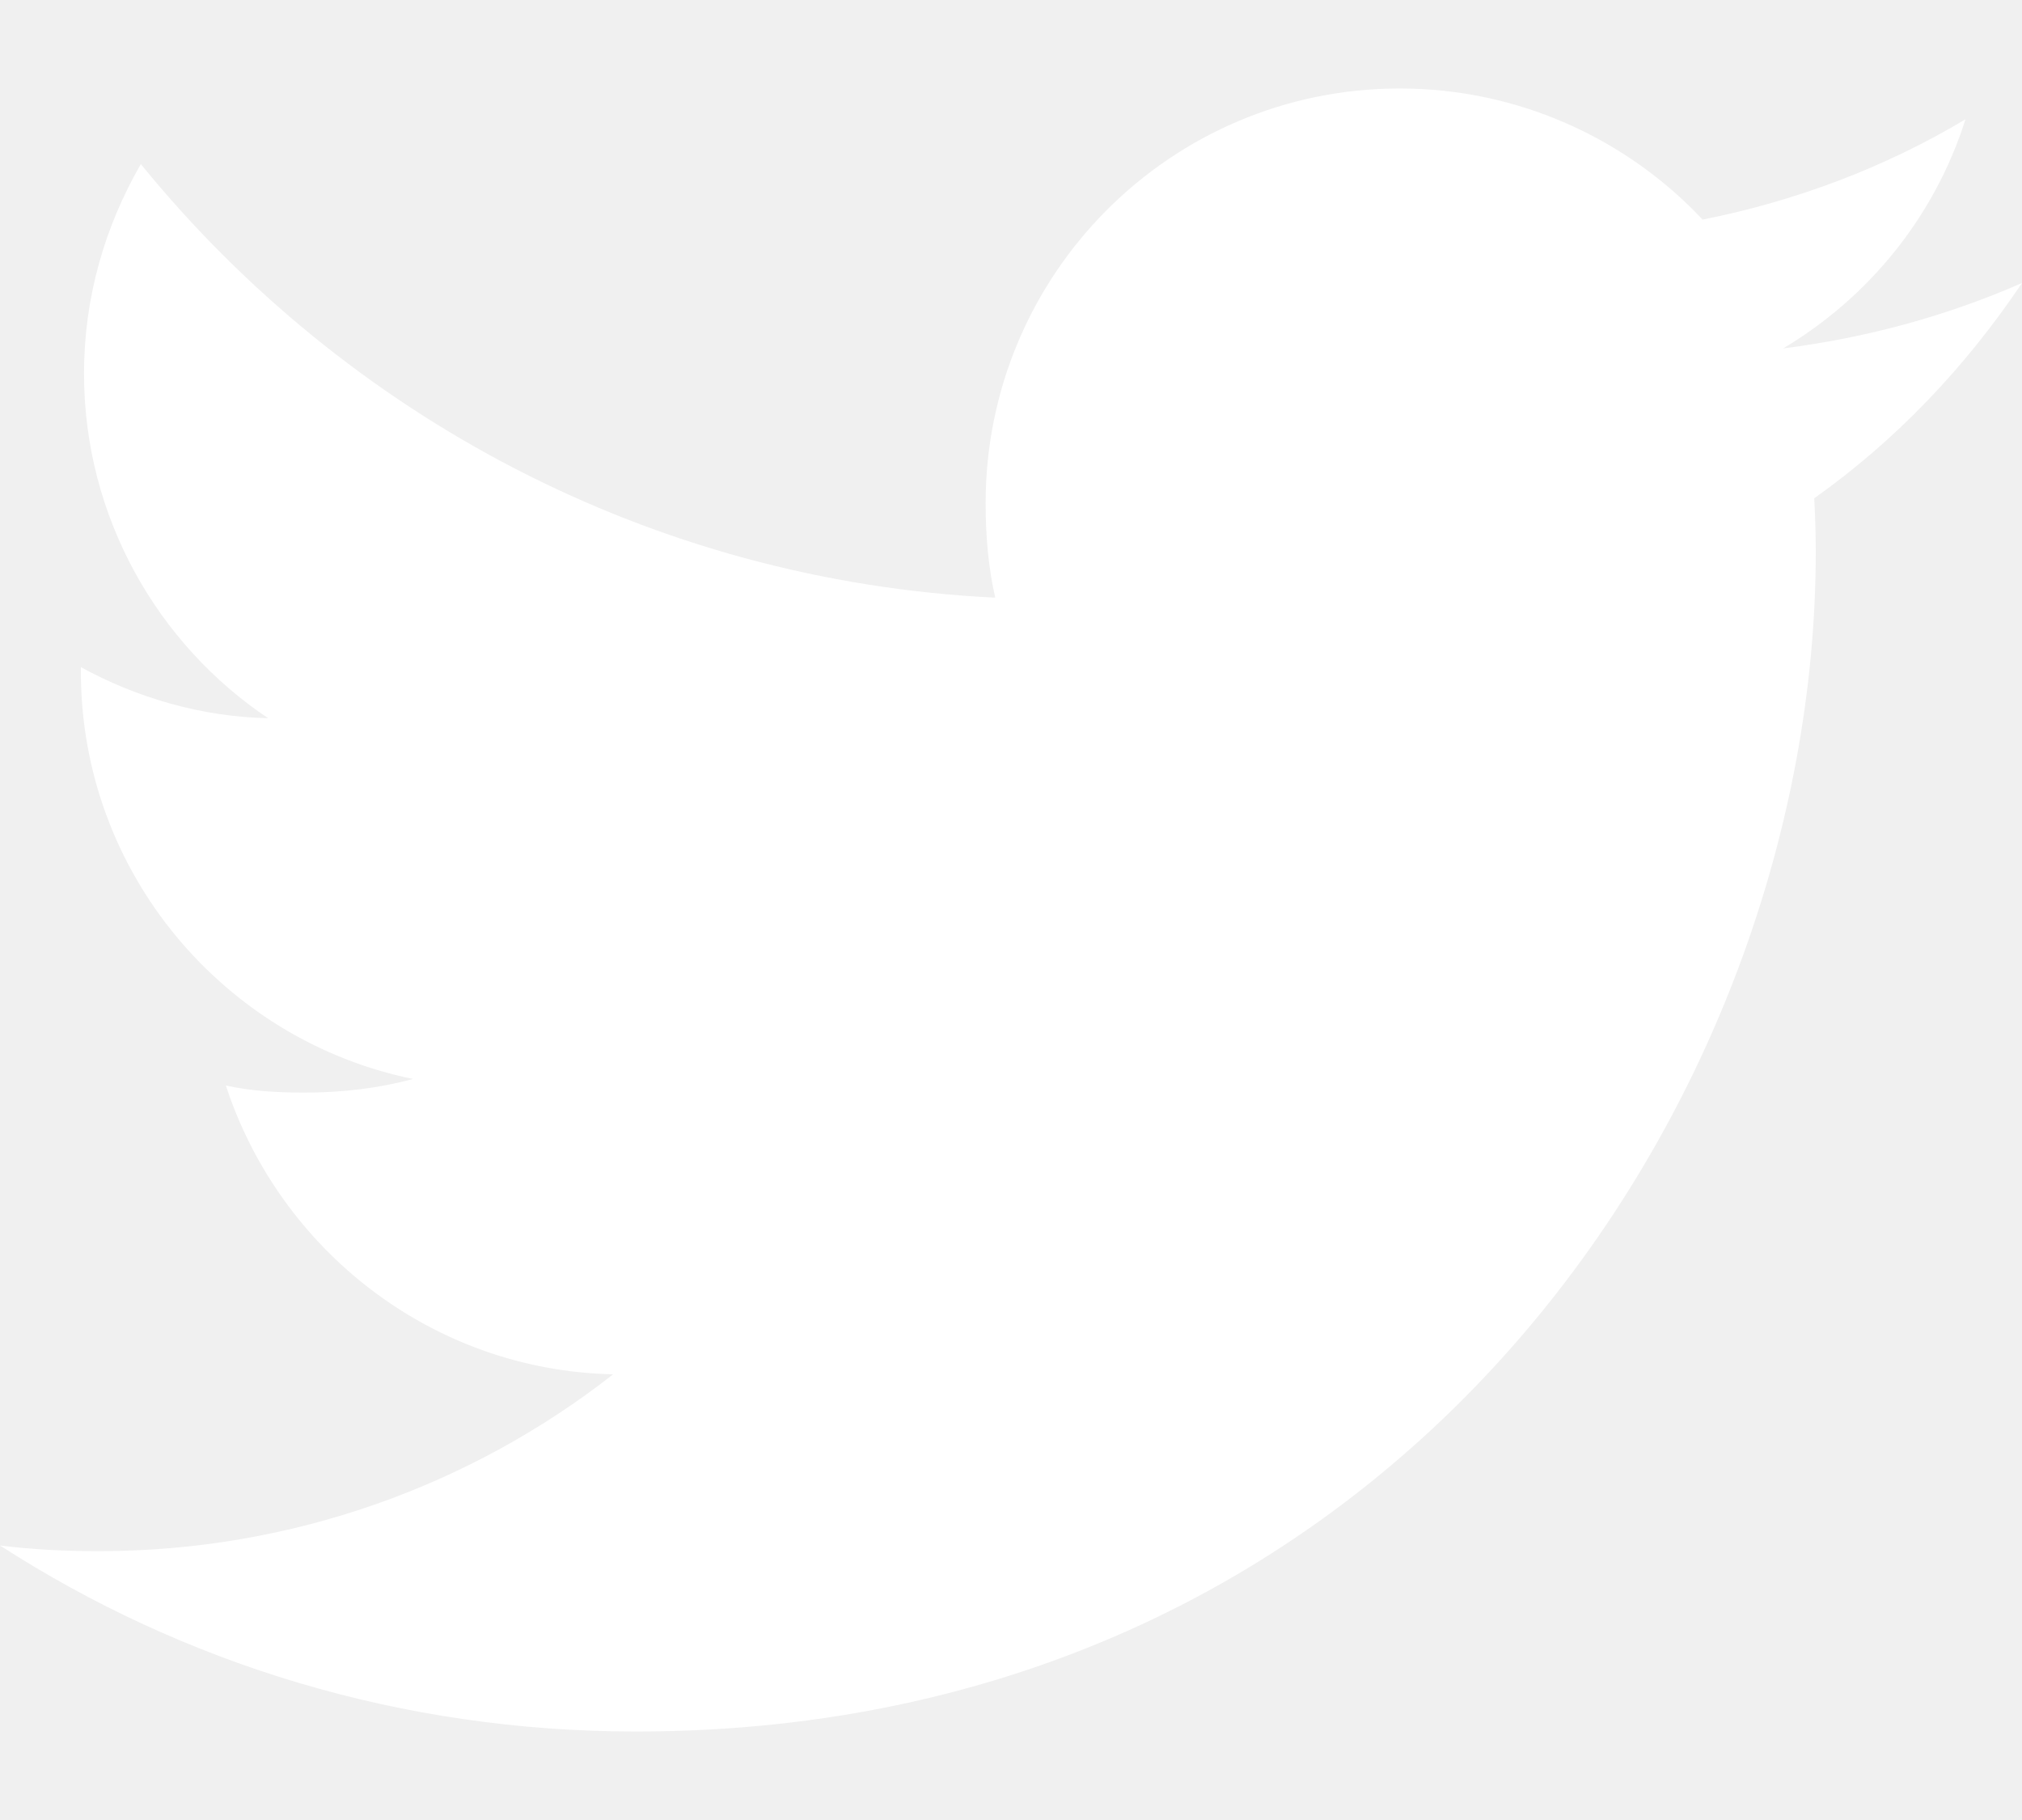
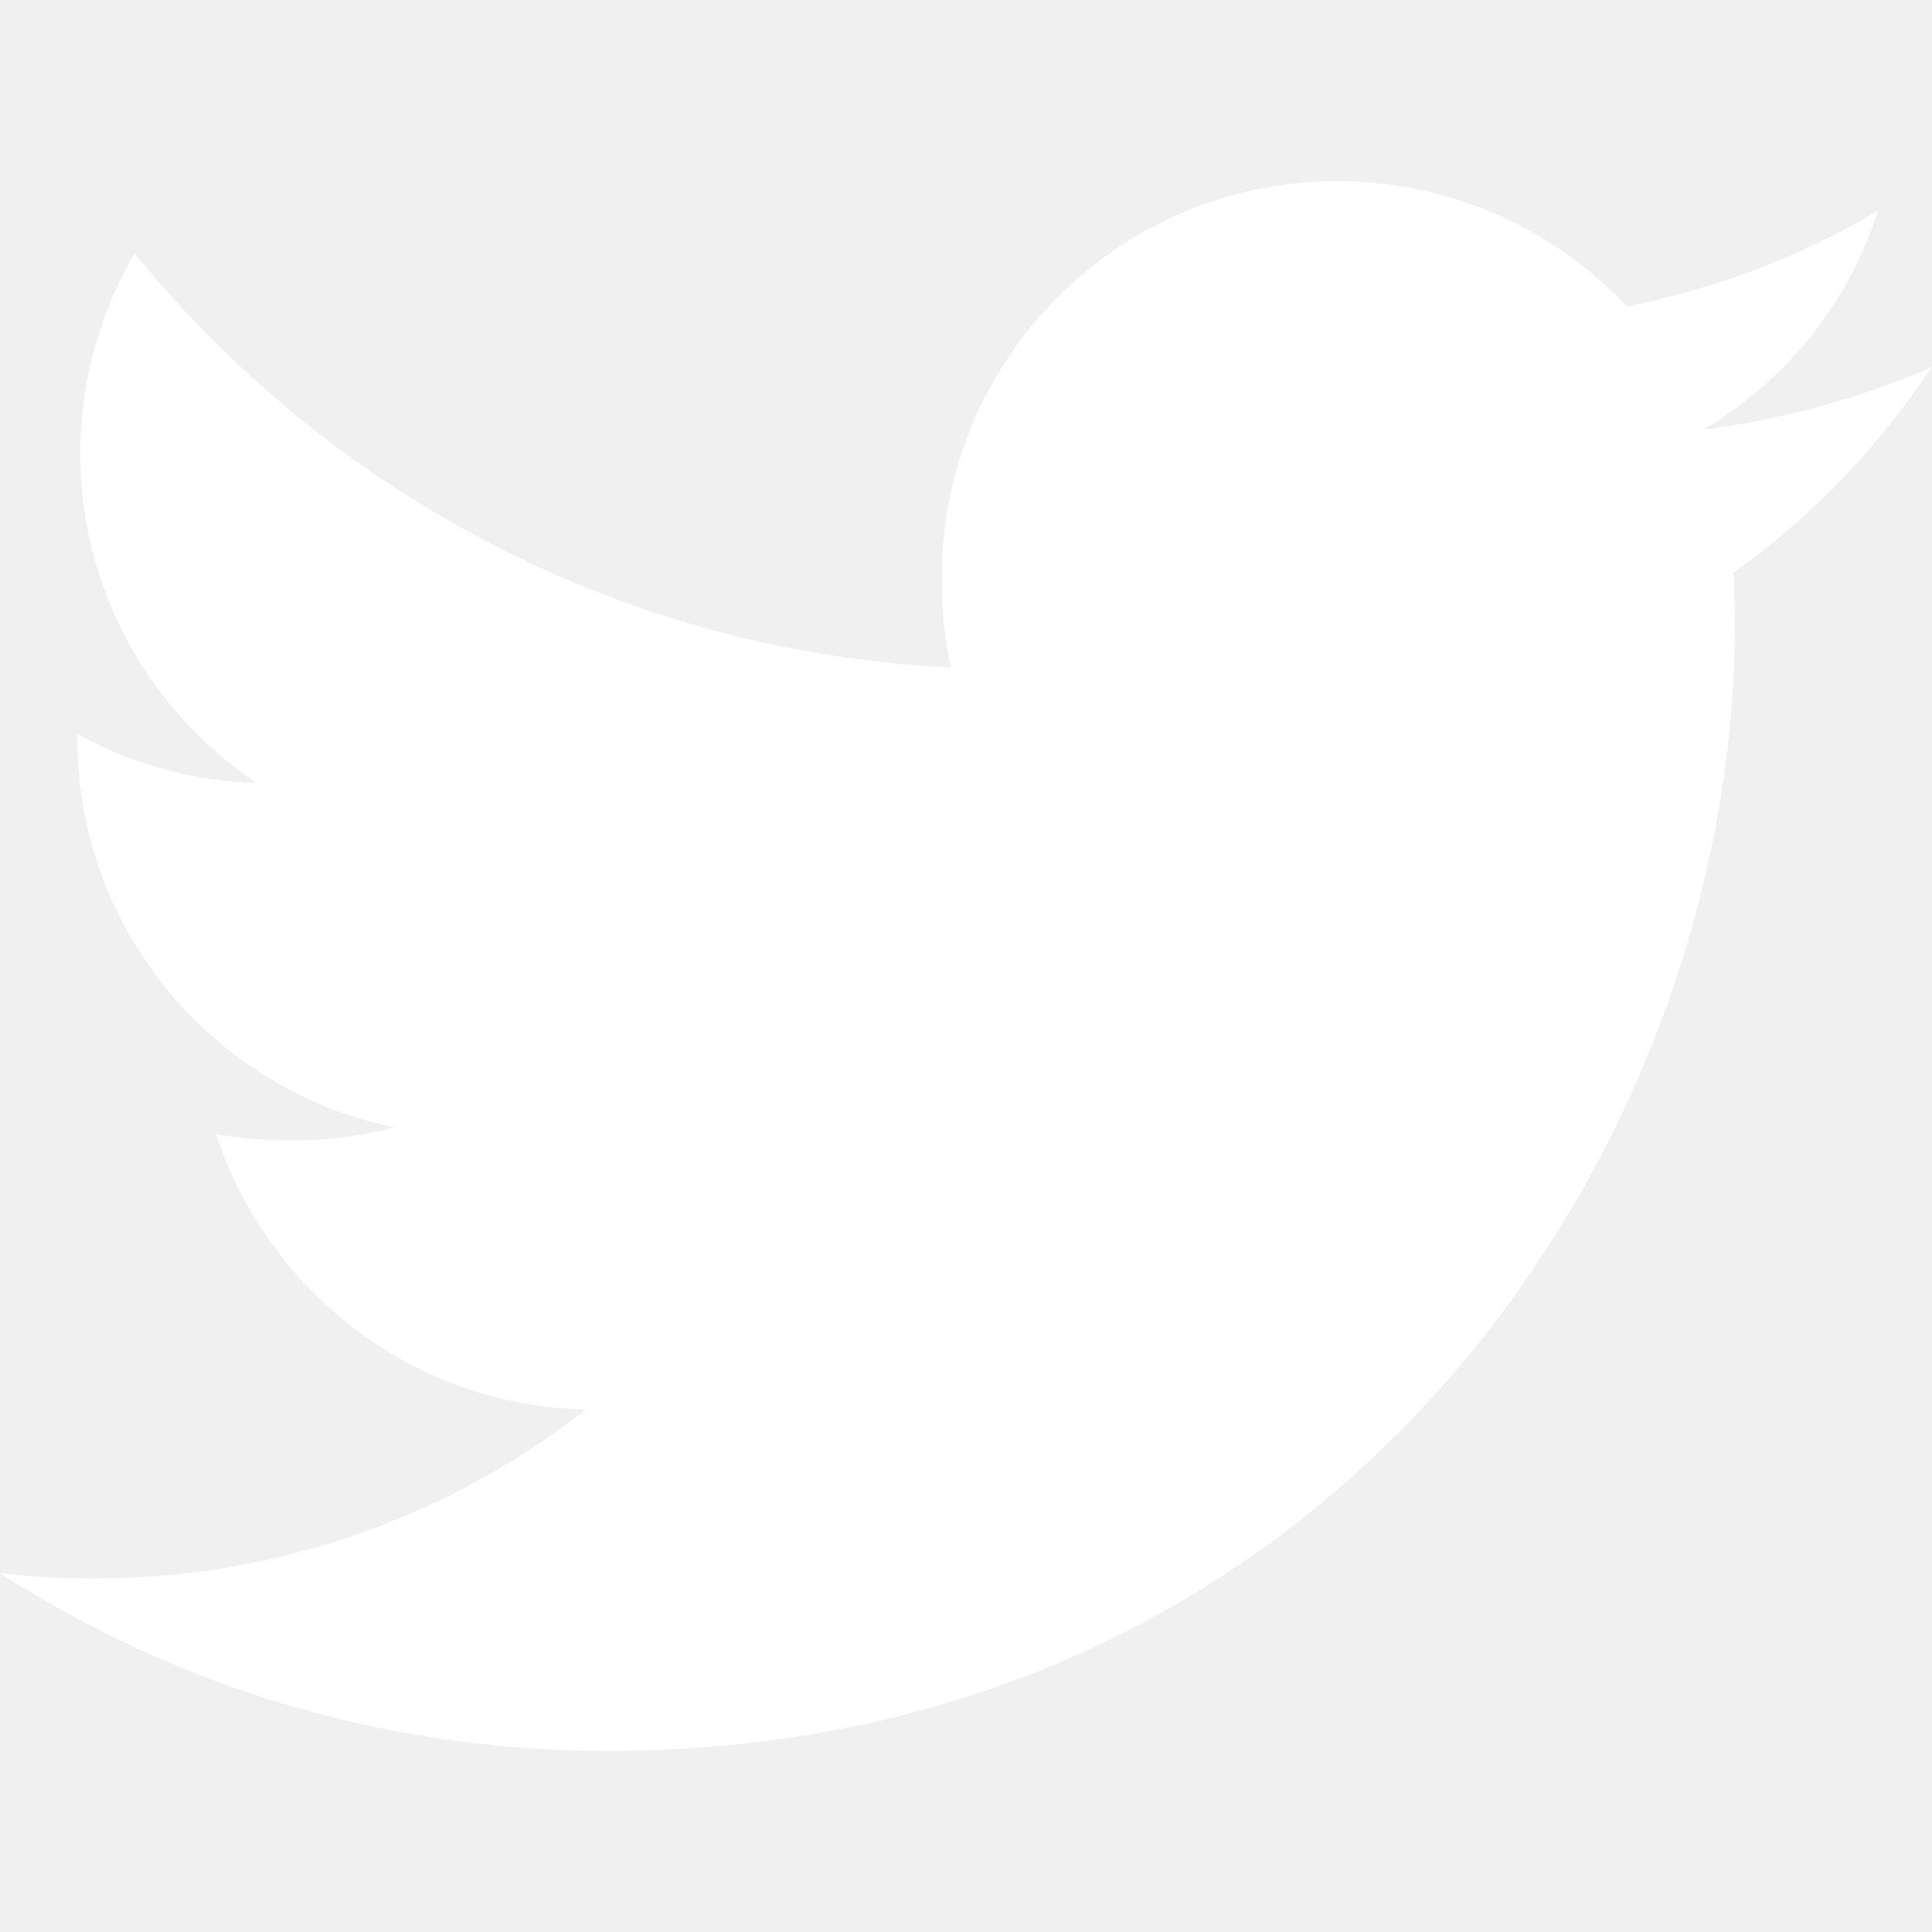
- <svg xmlns="http://www.w3.org/2000/svg" width="20" height="18" viewBox="0 0 20 18" fill="none">
-   <path d="M20 2.799C19.256 3.125 18.464 3.341 17.637 3.446C18.488 2.939 19.136 2.141 19.441 1.18C18.649 1.653 17.774 1.986 16.841 2.172C16.089 1.371 15.016 0.875 13.846 0.875C11.576 0.875 9.749 2.717 9.749 4.976C9.749 5.301 9.776 5.614 9.844 5.911C6.435 5.745 3.419 4.111 1.393 1.623C1.039 2.236 0.831 2.939 0.831 3.695C0.831 5.115 1.562 6.374 2.652 7.103C1.994 7.09 1.347 6.899 0.8 6.598C0.8 6.61 0.8 6.626 0.8 6.643C0.8 8.635 2.221 10.29 4.085 10.671C3.751 10.762 3.388 10.806 3.01 10.806C2.748 10.806 2.482 10.791 2.234 10.736C2.765 12.36 4.272 13.554 6.065 13.592C4.67 14.684 2.899 15.341 0.981 15.341C0.645 15.341 0.323 15.326 0 15.285C1.816 16.456 3.969 17.125 6.29 17.125C13.835 17.125 17.96 10.875 17.96 5.457C17.96 5.276 17.954 5.101 17.945 4.928C18.759 4.35 19.442 3.629 20 2.799Z" fill="white" />
+ <svg xmlns="http://www.w3.org/2000/svg" width="20" height="20" viewBox="0 0 20 20" fill="none">
+   <g clip-path="url(#clip0)">
+     <path d="M20 3.799C19.256 4.125 18.464 4.341 17.637 4.446C18.488 3.939 19.136 3.141 19.441 2.18C18.649 2.652 17.774 2.986 16.841 3.172C16.089 2.371 15.016 1.875 13.846 1.875C11.576 1.875 9.749 3.717 9.749 5.976C9.749 6.301 9.776 6.614 9.844 6.911C6.435 6.745 3.419 5.111 1.393 2.623C1.039 3.236 0.831 3.939 0.831 4.695C0.831 6.115 1.562 7.374 2.652 8.102C1.994 8.09 1.347 7.899 0.8 7.598C0.8 7.61 0.8 7.626 0.8 7.643C0.8 9.635 2.221 11.29 4.085 11.671C3.751 11.762 3.388 11.806 3.01 11.806C2.748 11.806 2.482 11.791 2.234 11.736C2.765 13.36 4.272 14.554 6.065 14.592C4.67 15.684 2.899 16.341 0.981 16.341C0.645 16.341 0.323 16.326 0 16.285C1.816 17.456 3.969 18.125 6.29 18.125C13.835 18.125 17.96 11.875 17.96 6.457C17.96 6.276 17.954 6.101 17.945 5.928C18.759 5.35 19.442 4.629 20 3.799Z" fill="white" />
+   </g>
+   <defs>
+     <clipPath id="clip0">
+       <rect width="20" height="20" fill="white" />
+     </clipPath>
+   </defs>
</svg>
